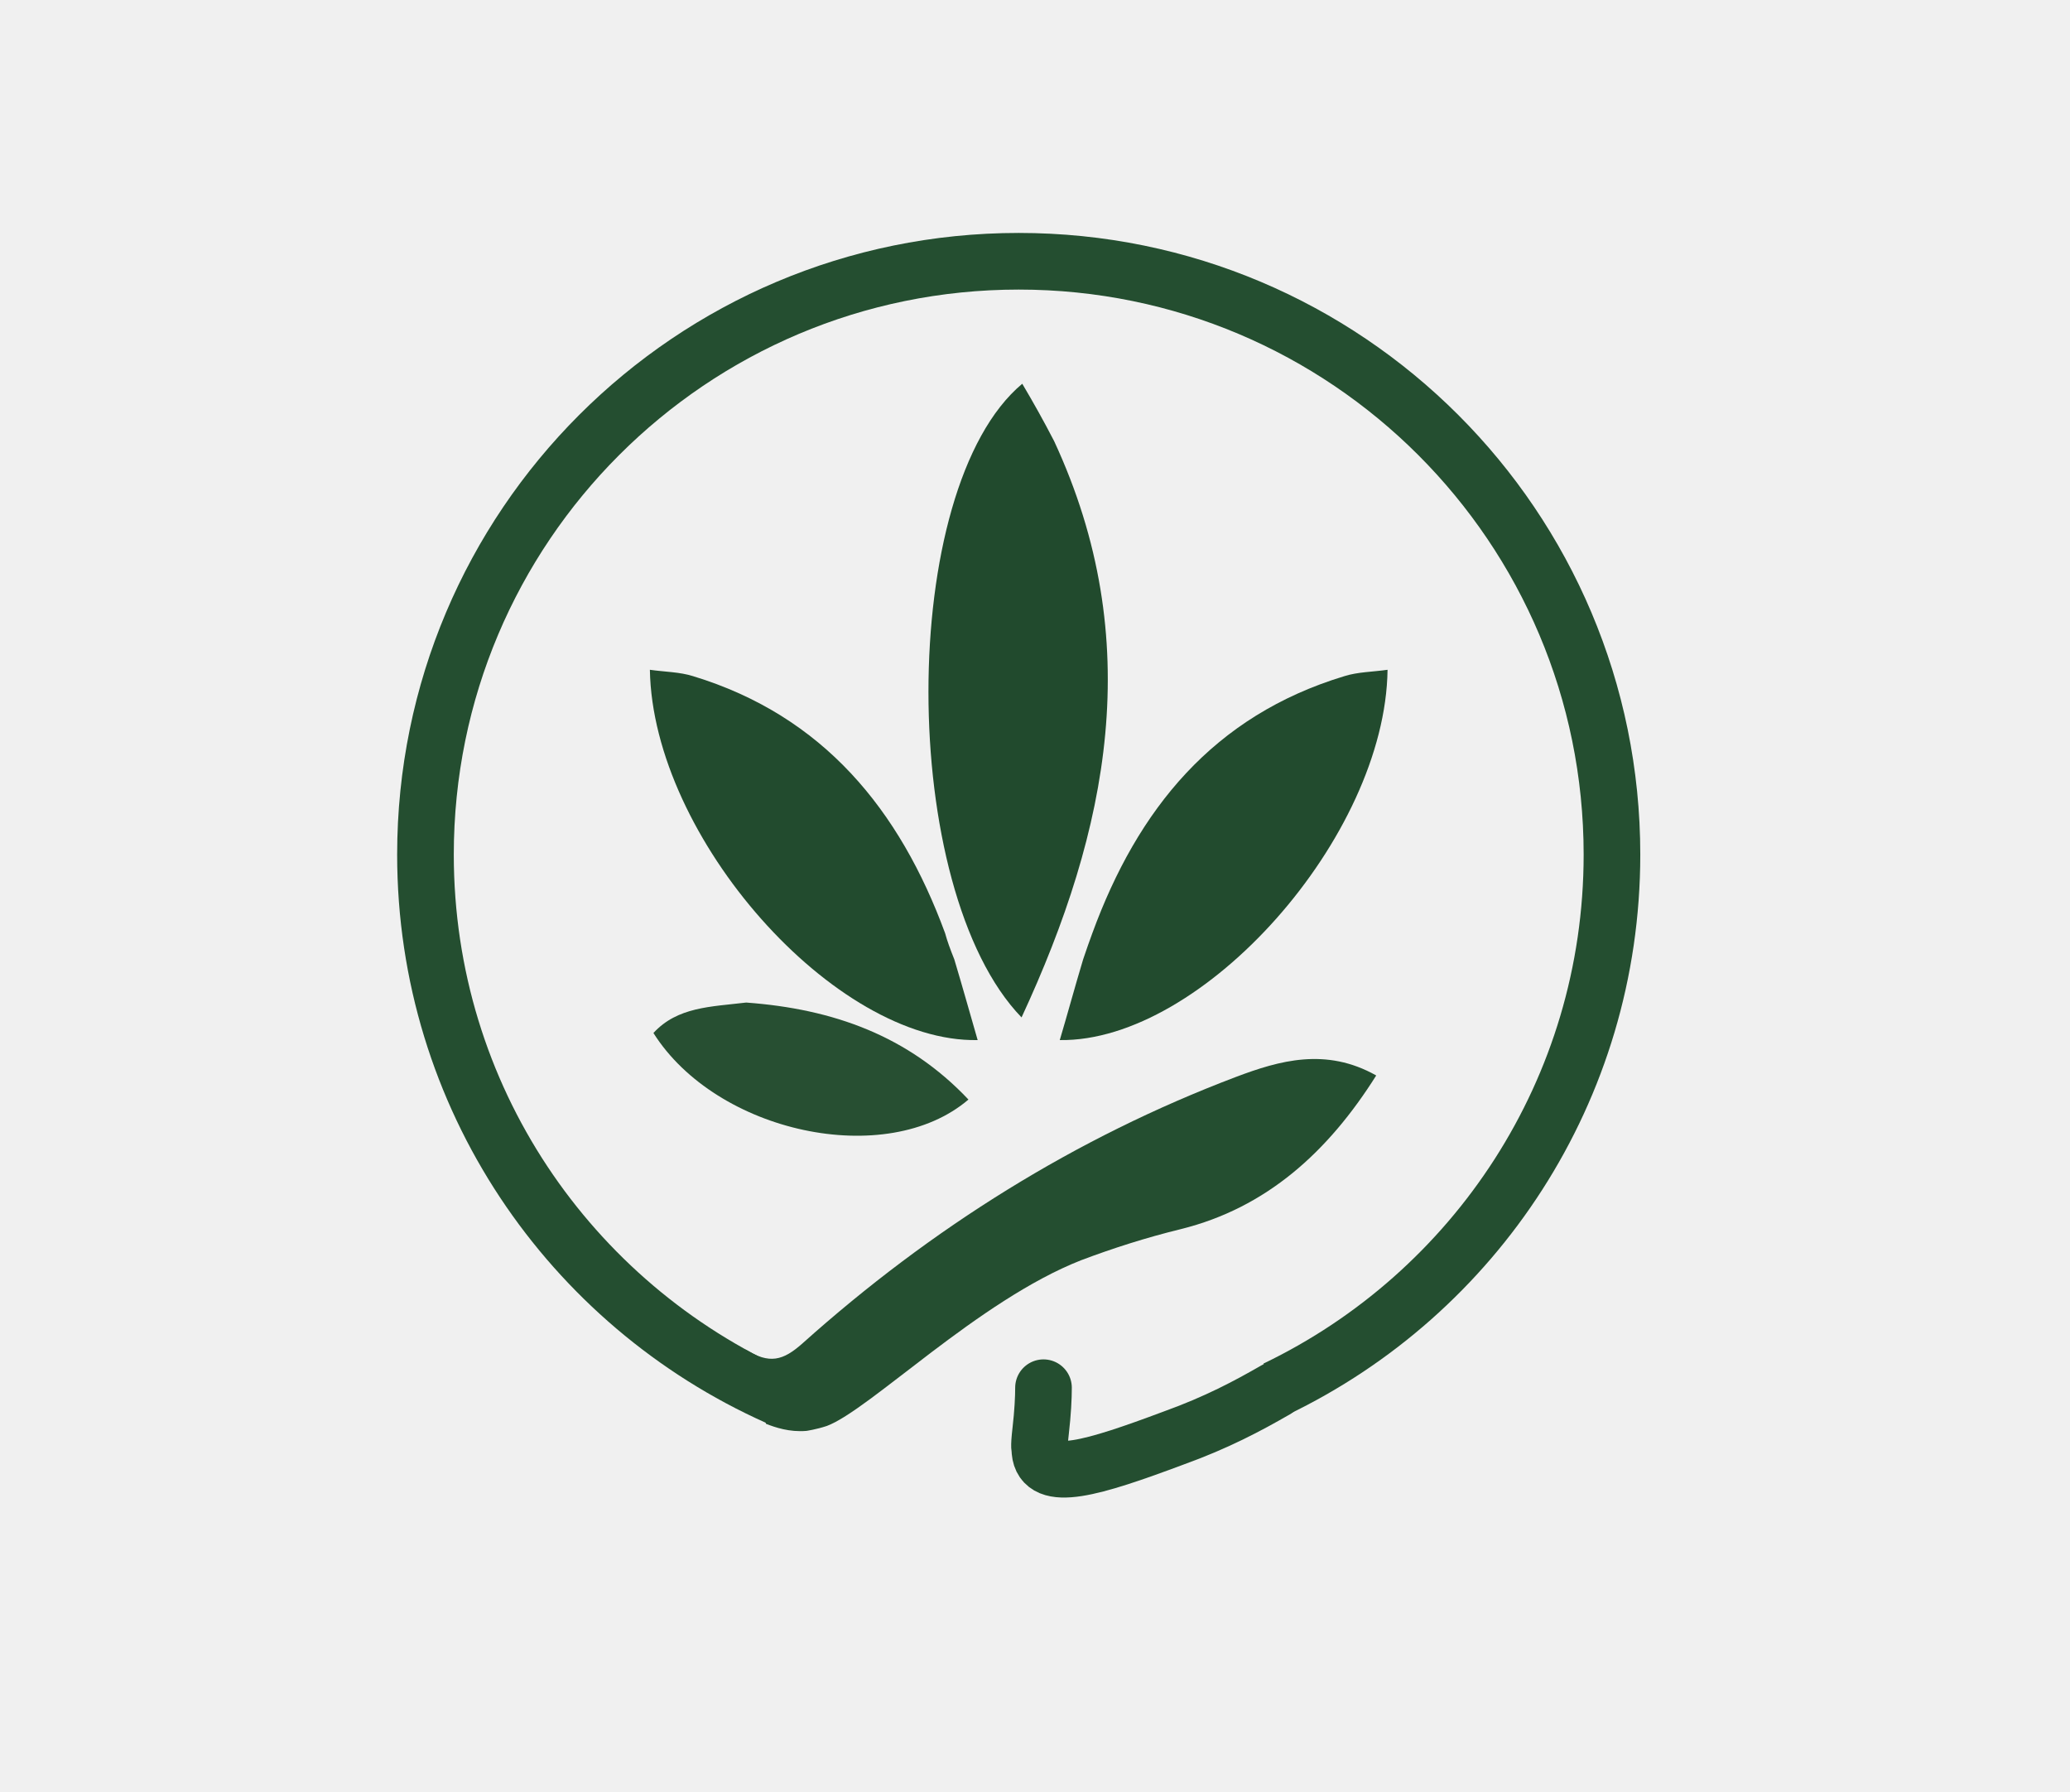
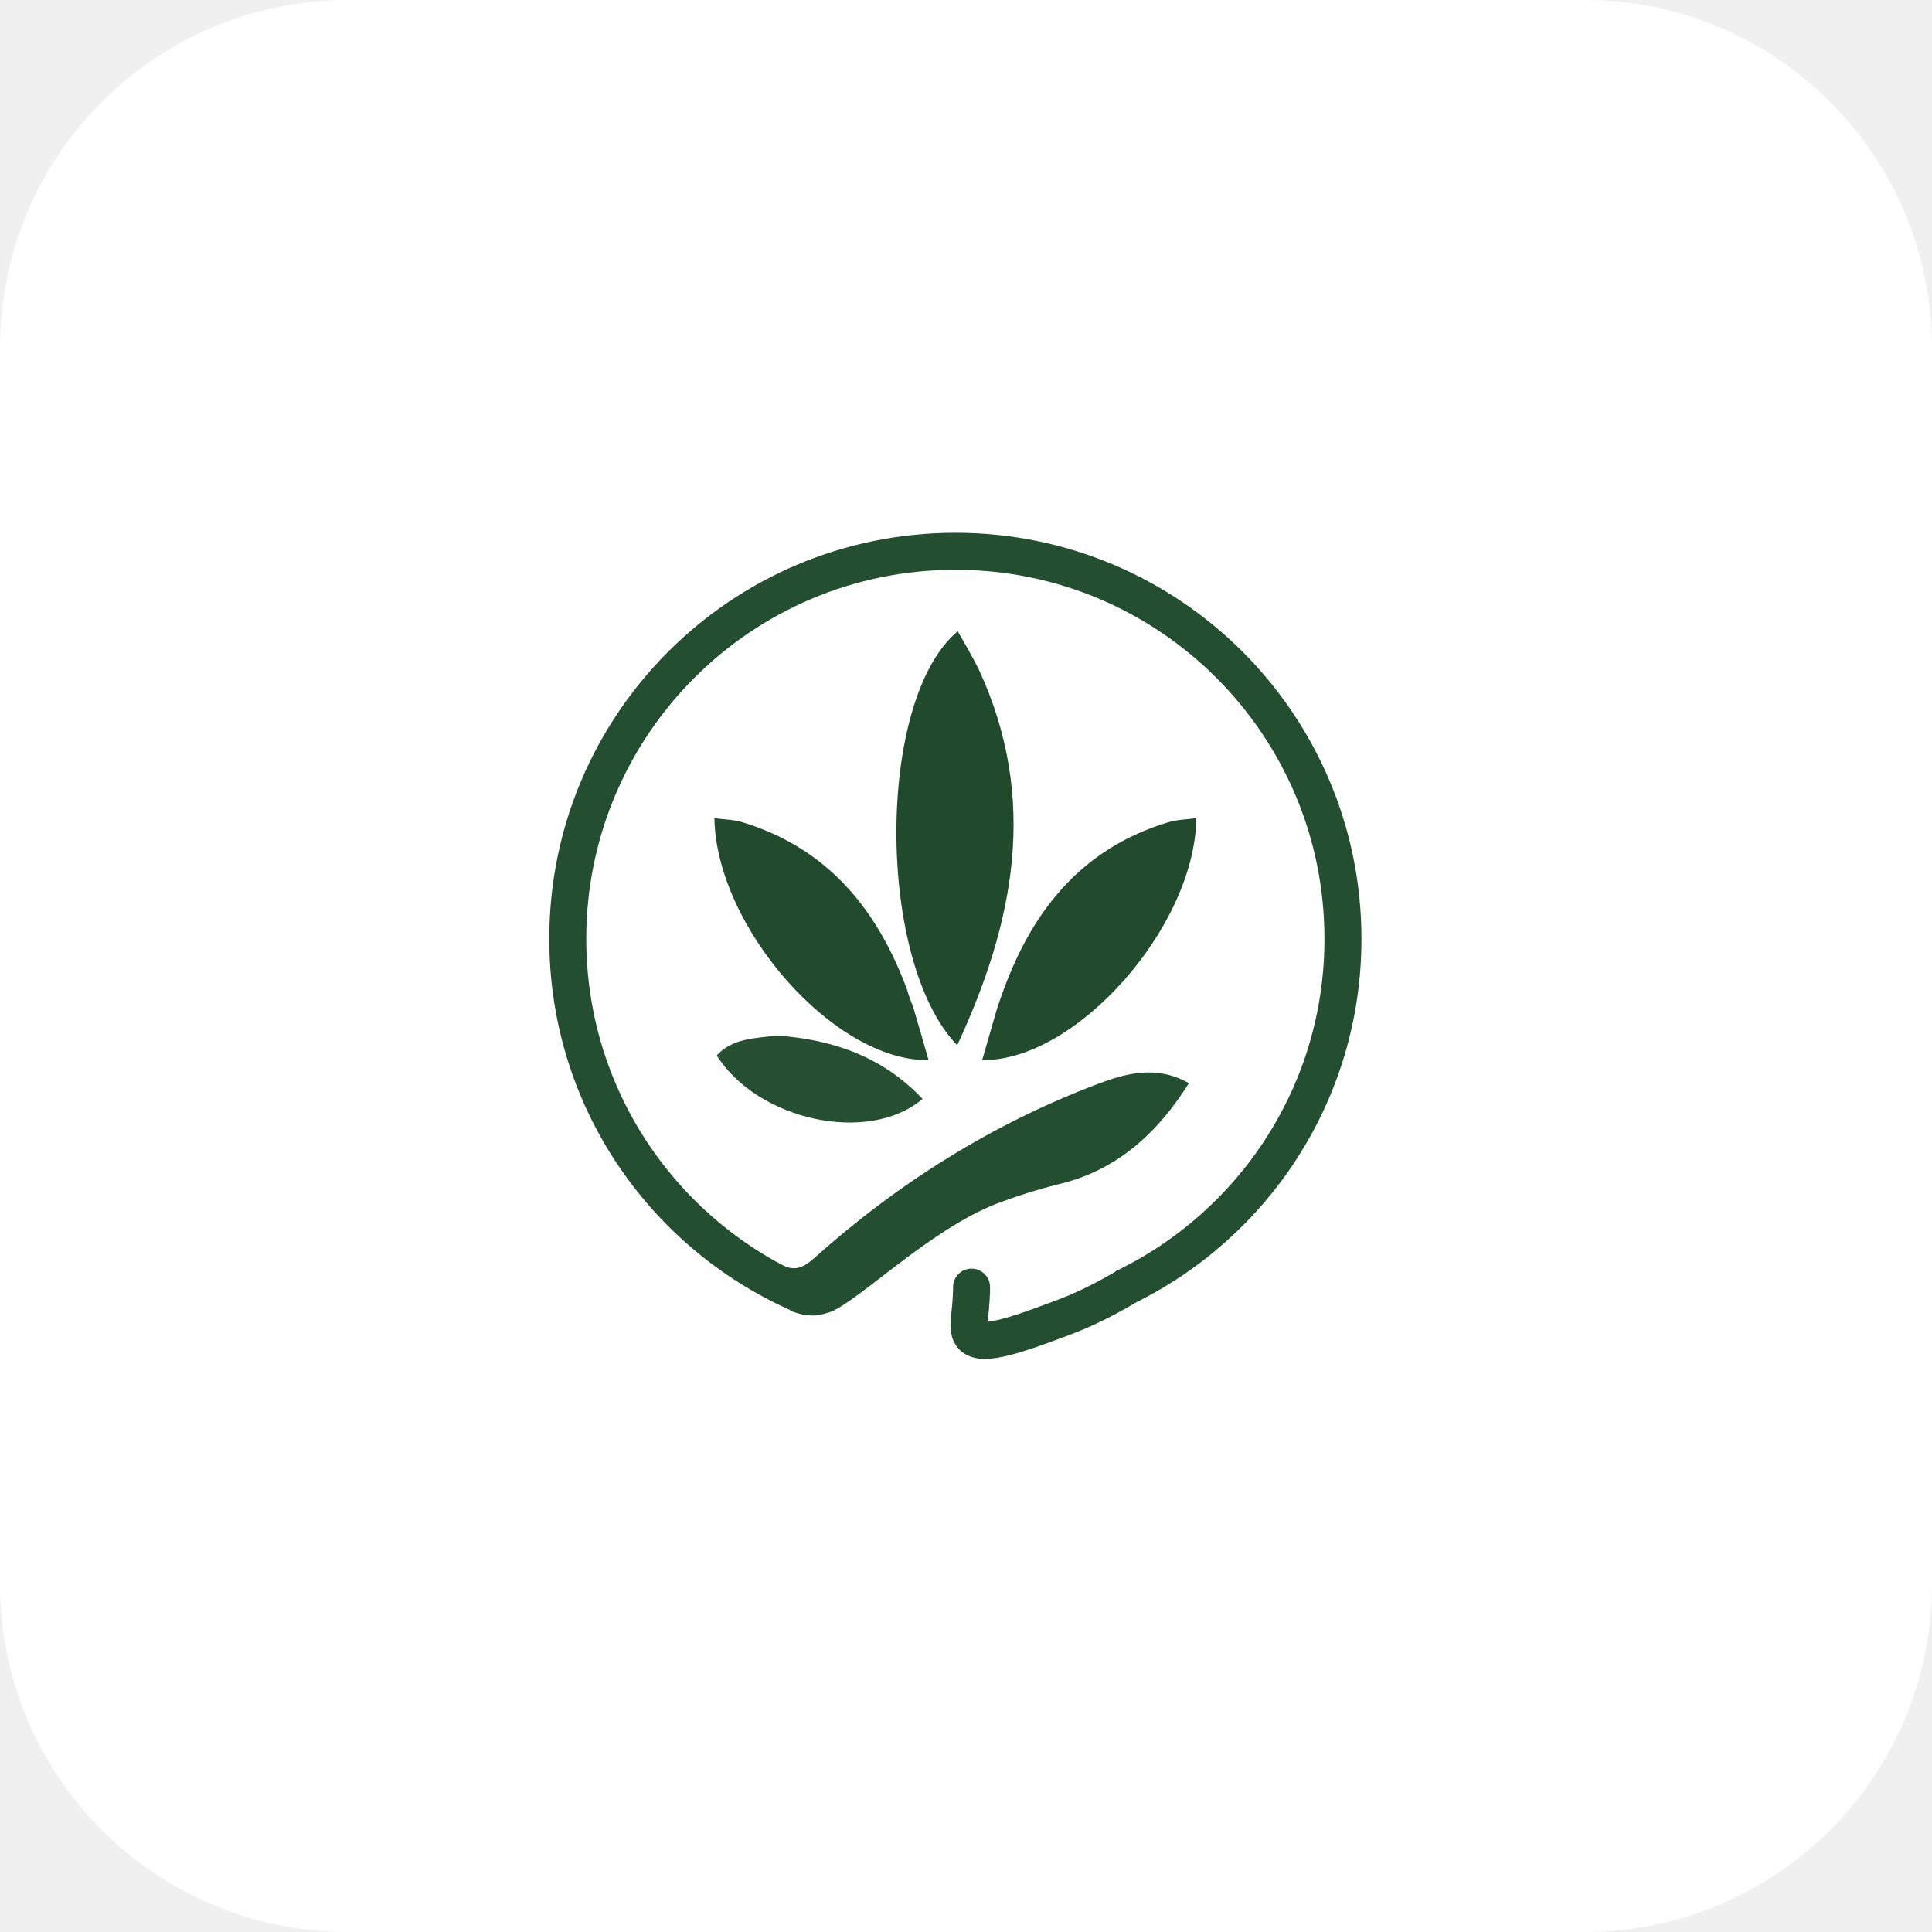
- <svg xmlns="http://www.w3.org/2000/svg" version="1.1" id="Layer_1" x="0px" y="0px" viewBox="0 0 292.4 253" style="enable-background:new 0 0 292.4 253;" xml:space="preserve">
-   <style type="text/css">
- 	.st0{fill:#244E30;}
- 	.st1{fill:#214A2D;}
- 	.st2{fill:#224B2E;}
- 	.st3{fill:#274F32;}
- 	.st4{fill:none;stroke:#244E30;stroke-width:8;stroke-miterlimit:10;}
- 	.st5{fill:none;stroke:#244E30;stroke-width:8;stroke-linecap:round;stroke-linejoin:round;stroke-miterlimit:10;}
- </style>
-   <path class="st0" d="M105.3,190.6c3.4,2.1,5.3,1.6,8.1-0.9c18.1-16.2,38.5-29,61.2-37.6c6.1-2.3,12.7-4.2,19.8-0.2  c-6.8,10.8-15.5,18.7-27.6,21.7c-4.9,1.2-9.6,2.7-14.1,4.4c-14.5,5.7-29.8,21.1-35.9,23.4c-1.5,0.5-2.9,0.7-2.9,0.7  c-2.4,0.2-4.4-0.5-5.7-1" />
-   <path class="st1" d="M148.9,62.3c13.1,28.2,7.7,54.9-4.6,81.4c-17.5-18.1-17.6-74.7,0.1-89.5C146,56.9,147.4,59.4,148.9,62.3z" />
-   <path class="st2" d="M134.8,135.5c1.2,4,2.2,7.6,3.3,11.4c-20.2,0.4-45.9-28.6-46.3-52.3c2.1,0.3,4.2,0.3,6.1,0.9  c18.4,5.6,29.2,18.9,35.6,36.3C133.8,132.9,134.2,134,134.8,135.5z" />
-   <path class="st2" d="M154.3,131.8c6.4-17.5,17.1-30.7,35.6-36.3c1.9-0.6,4-0.6,6.1-0.9c-0.3,23.6-26.1,52.6-46.3,52.3  c1.1-3.7,2.1-7.4,3.3-11.4C153.5,134,153.9,132.9,154.3,131.8z" />
-   <path class="st3" d="M105.4,141.6c12.3,0.9,22.9,4.7,31.4,13.7c-11.6,9.9-35.6,4.7-44.5-9.4C95.7,142.2,100.4,142.2,105.4,141.6z" />
-   <path class="st4" d="M109.8,197.3c-29.3-13.1-49.7-42.4-49.7-76.6c0-46.3,37.5-83.8,83.8-83.8s83.8,37.5,83.8,83.8  c0,33.3-19.4,62-47.5,75.5" />
-   <path class="st5" d="M180.2,196.3c-4,2.3-8.3,4.6-14.4,6.8c-11.5,4.3-18.5,6.4-18.9,1.9c0-0.5-0.2-0.3,0.1-2.9  c0.3-2.6,0.4-4.7,0.4-6.1" />
+ <svg xmlns="http://www.w3.org/2000/svg" viewBox="0 0 100 100">
+   <rect width="100" height="100" rx="18" ry="18" fill="#ffffff" />
+   <g transform="translate(15, 19.7) scale(0.2394)">
+     <path fill="#244E30" d="M105.3,190.6c3.4,2.1,5.3,1.6,8.1-0.9c18.1-16.2,38.5-29,61.2-37.6c6.1-2.3,12.7-4.2,19.8-0.2c-6.8,10.8-15.5,18.7-27.6,21.7c-4.9,1.2-9.6,2.7-14.1,4.4c-14.5,5.7-29.8,21.1-35.9,23.4c-1.5,0.5-2.9,0.7-2.9,0.7c-2.4,0.2-4.4-0.5-5.7-1" />
+     <path fill="#214A2D" d="M148.9,62.3c13.1,28.2,7.7,54.9-4.6,81.4c-17.5-18.1-17.6-74.7,0.1-89.5C146,56.9,147.4,59.4,148.9,62.3z" />
+     <path fill="#224B2E" d="M134.8,135.5c1.2,4,2.2,7.6,3.3,11.4c-20.2,0.4-45.9-28.6-46.3-52.3c2.1,0.3,4.2,0.3,6.1,0.9c18.4,5.6,29.2,18.9,35.6,36.3C133.8,132.9,134.2,134,134.8,135.5z" />
+     <path fill="#224B2E" d="M154.3,131.8c6.4-17.5,17.1-30.7,35.6-36.3c1.9-0.6,4-0.6,6.1-0.9c-0.3,23.6-26.1,52.6-46.3,52.3c1.1-3.7,2.1-7.4,3.3-11.4C153.5,134,153.9,132.9,154.3,131.8z" />
+     <path fill="#274F32" d="M105.4,141.6c12.3,0.9,22.9,4.7,31.4,13.7c-11.6,9.9-35.6,4.7-44.5-9.4C95.7,142.2,100.4,142.2,105.4,141.6z" />
+     <path fill="none" stroke="#244E30" stroke-width="8" stroke-miterlimit="10" d="M109.8,197.3c-29.3-13.1-49.7-42.4-49.7-76.6c0-46.3,37.5-83.8,83.8-83.8s83.8,37.5,83.8,83.8c0,33.3-19.4,62-47.5,75.5" />
+     <path fill="none" stroke="#244E30" stroke-width="8" stroke-linecap="round" stroke-linejoin="round" stroke-miterlimit="10" d="M180.2,196.3c-4,2.3-8.3,4.6-14.4,6.8c-11.5,4.3-18.5,6.4-18.9,1.9c0-0.5-0.2-0.3,0.1-2.9c0.3-2.6,0.4-4.7,0.4-6.1" />
+   </g>
</svg>
